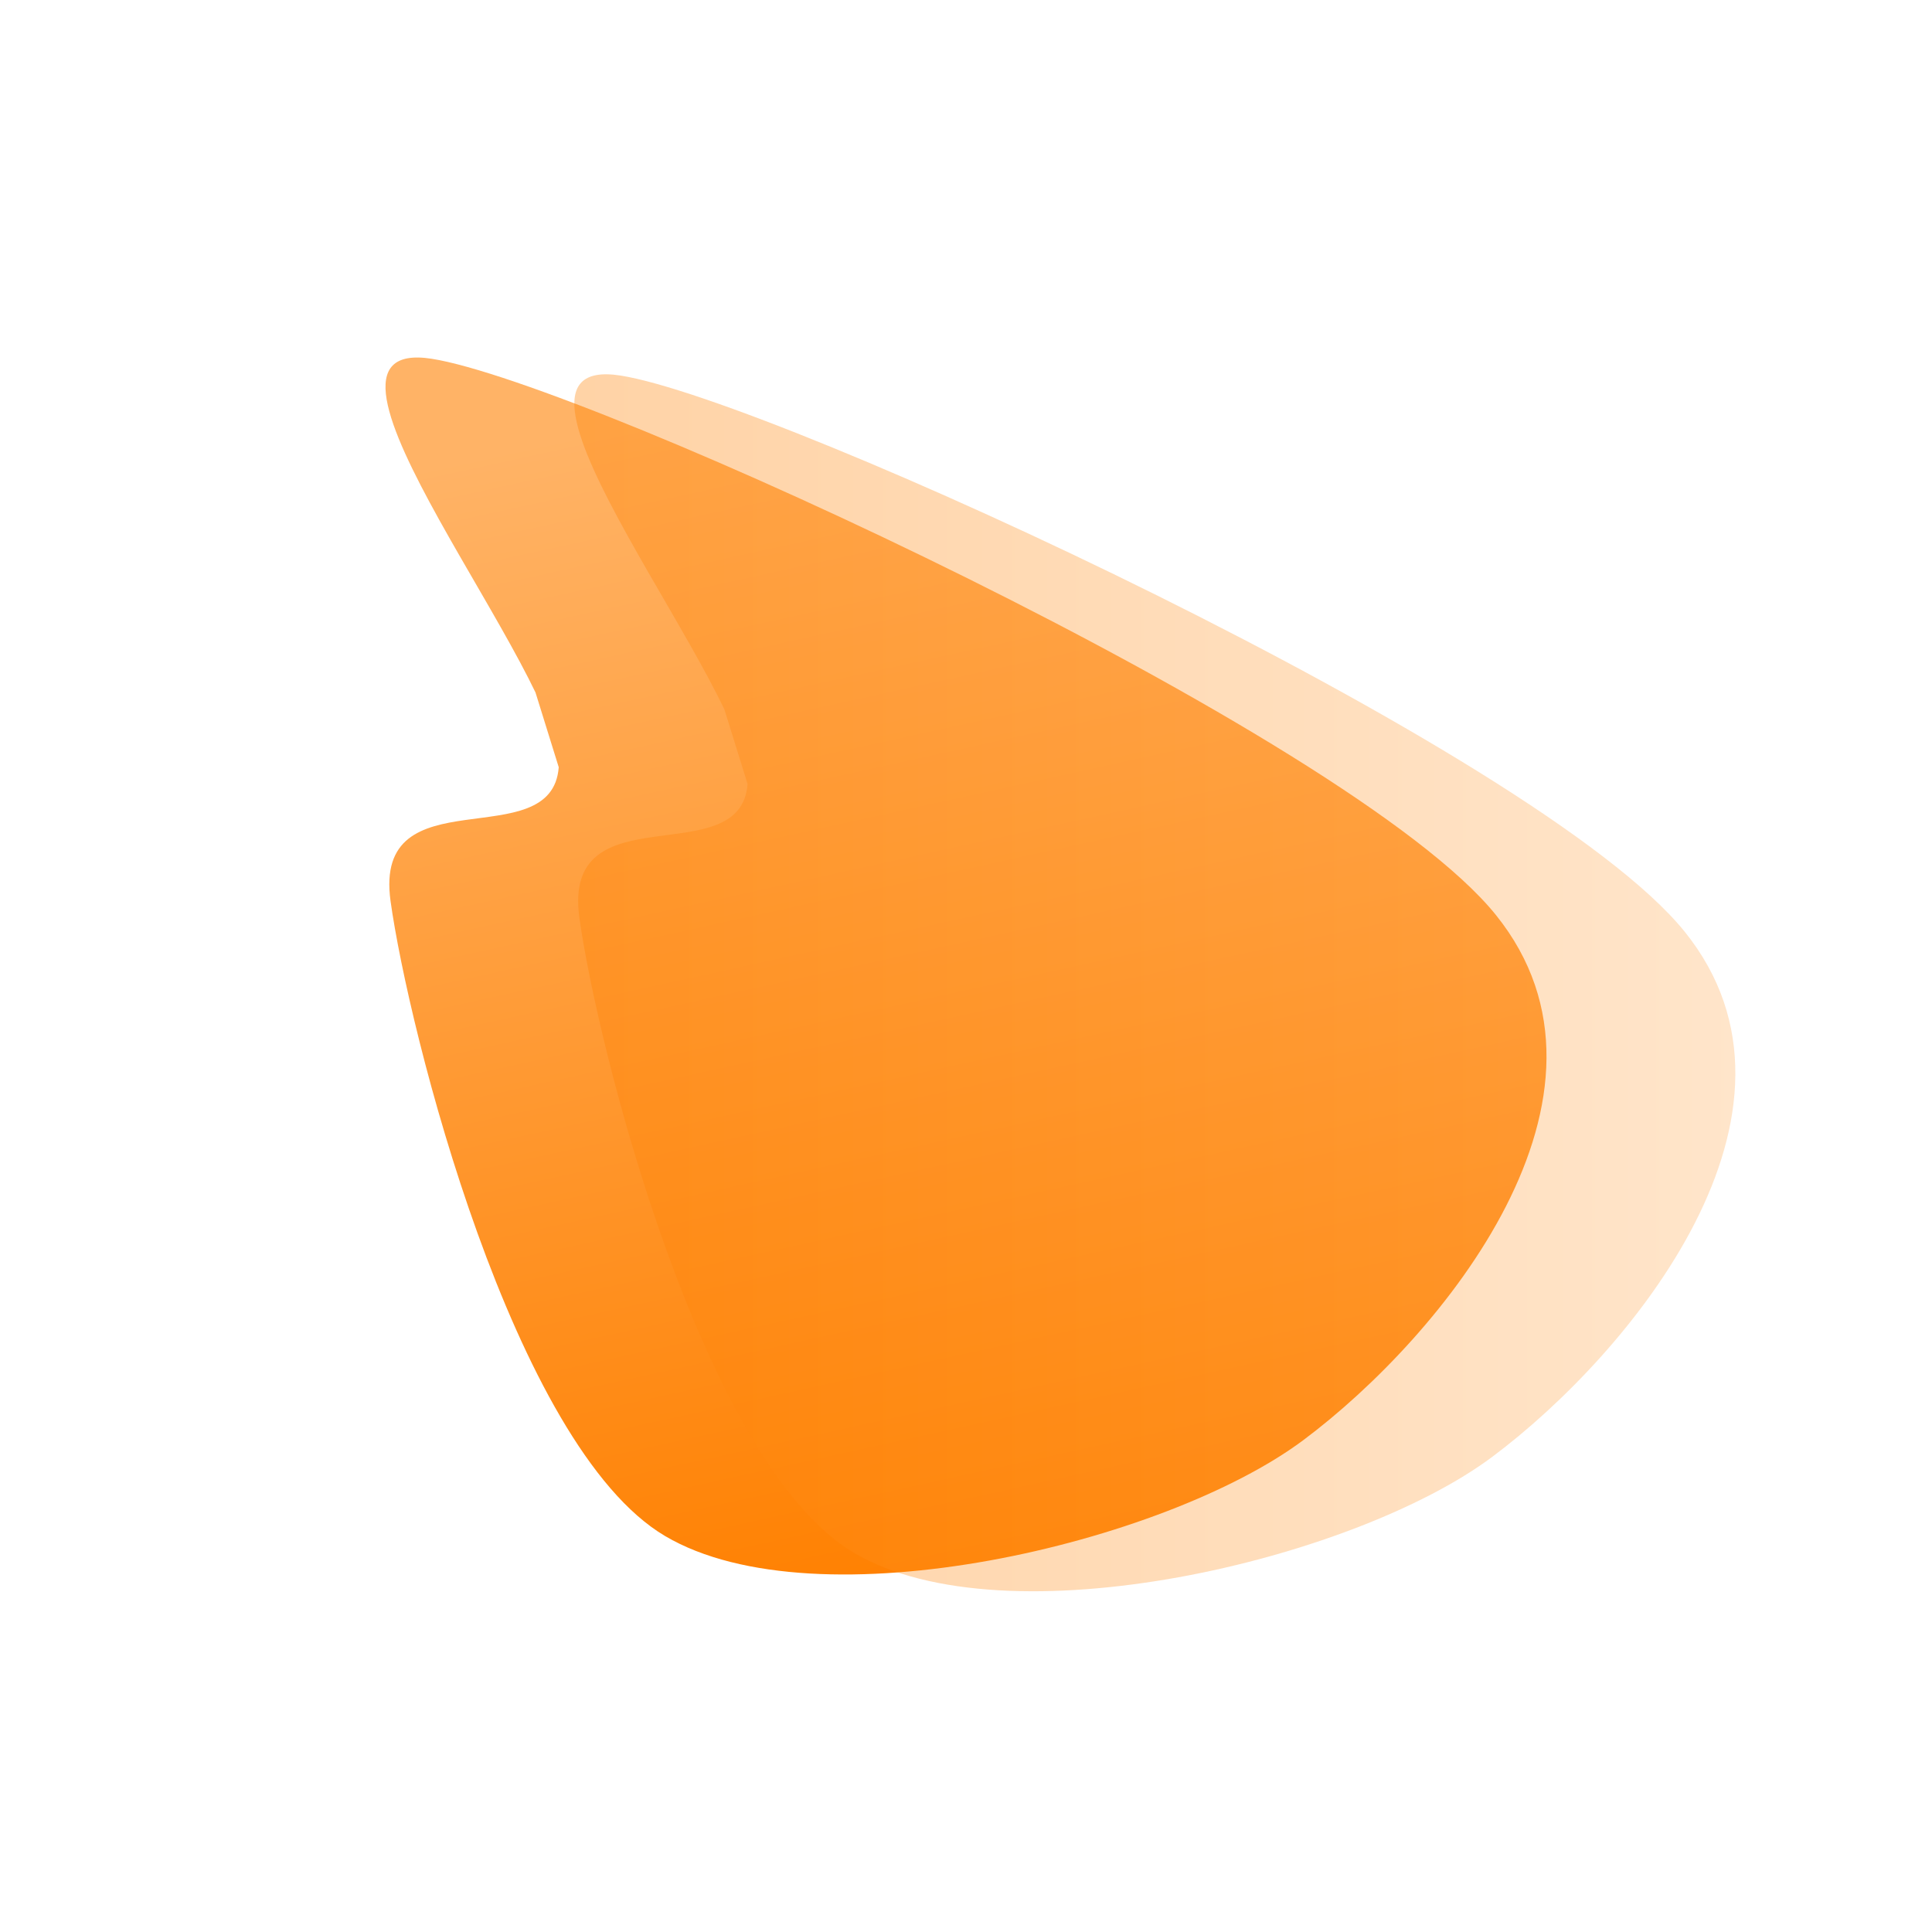
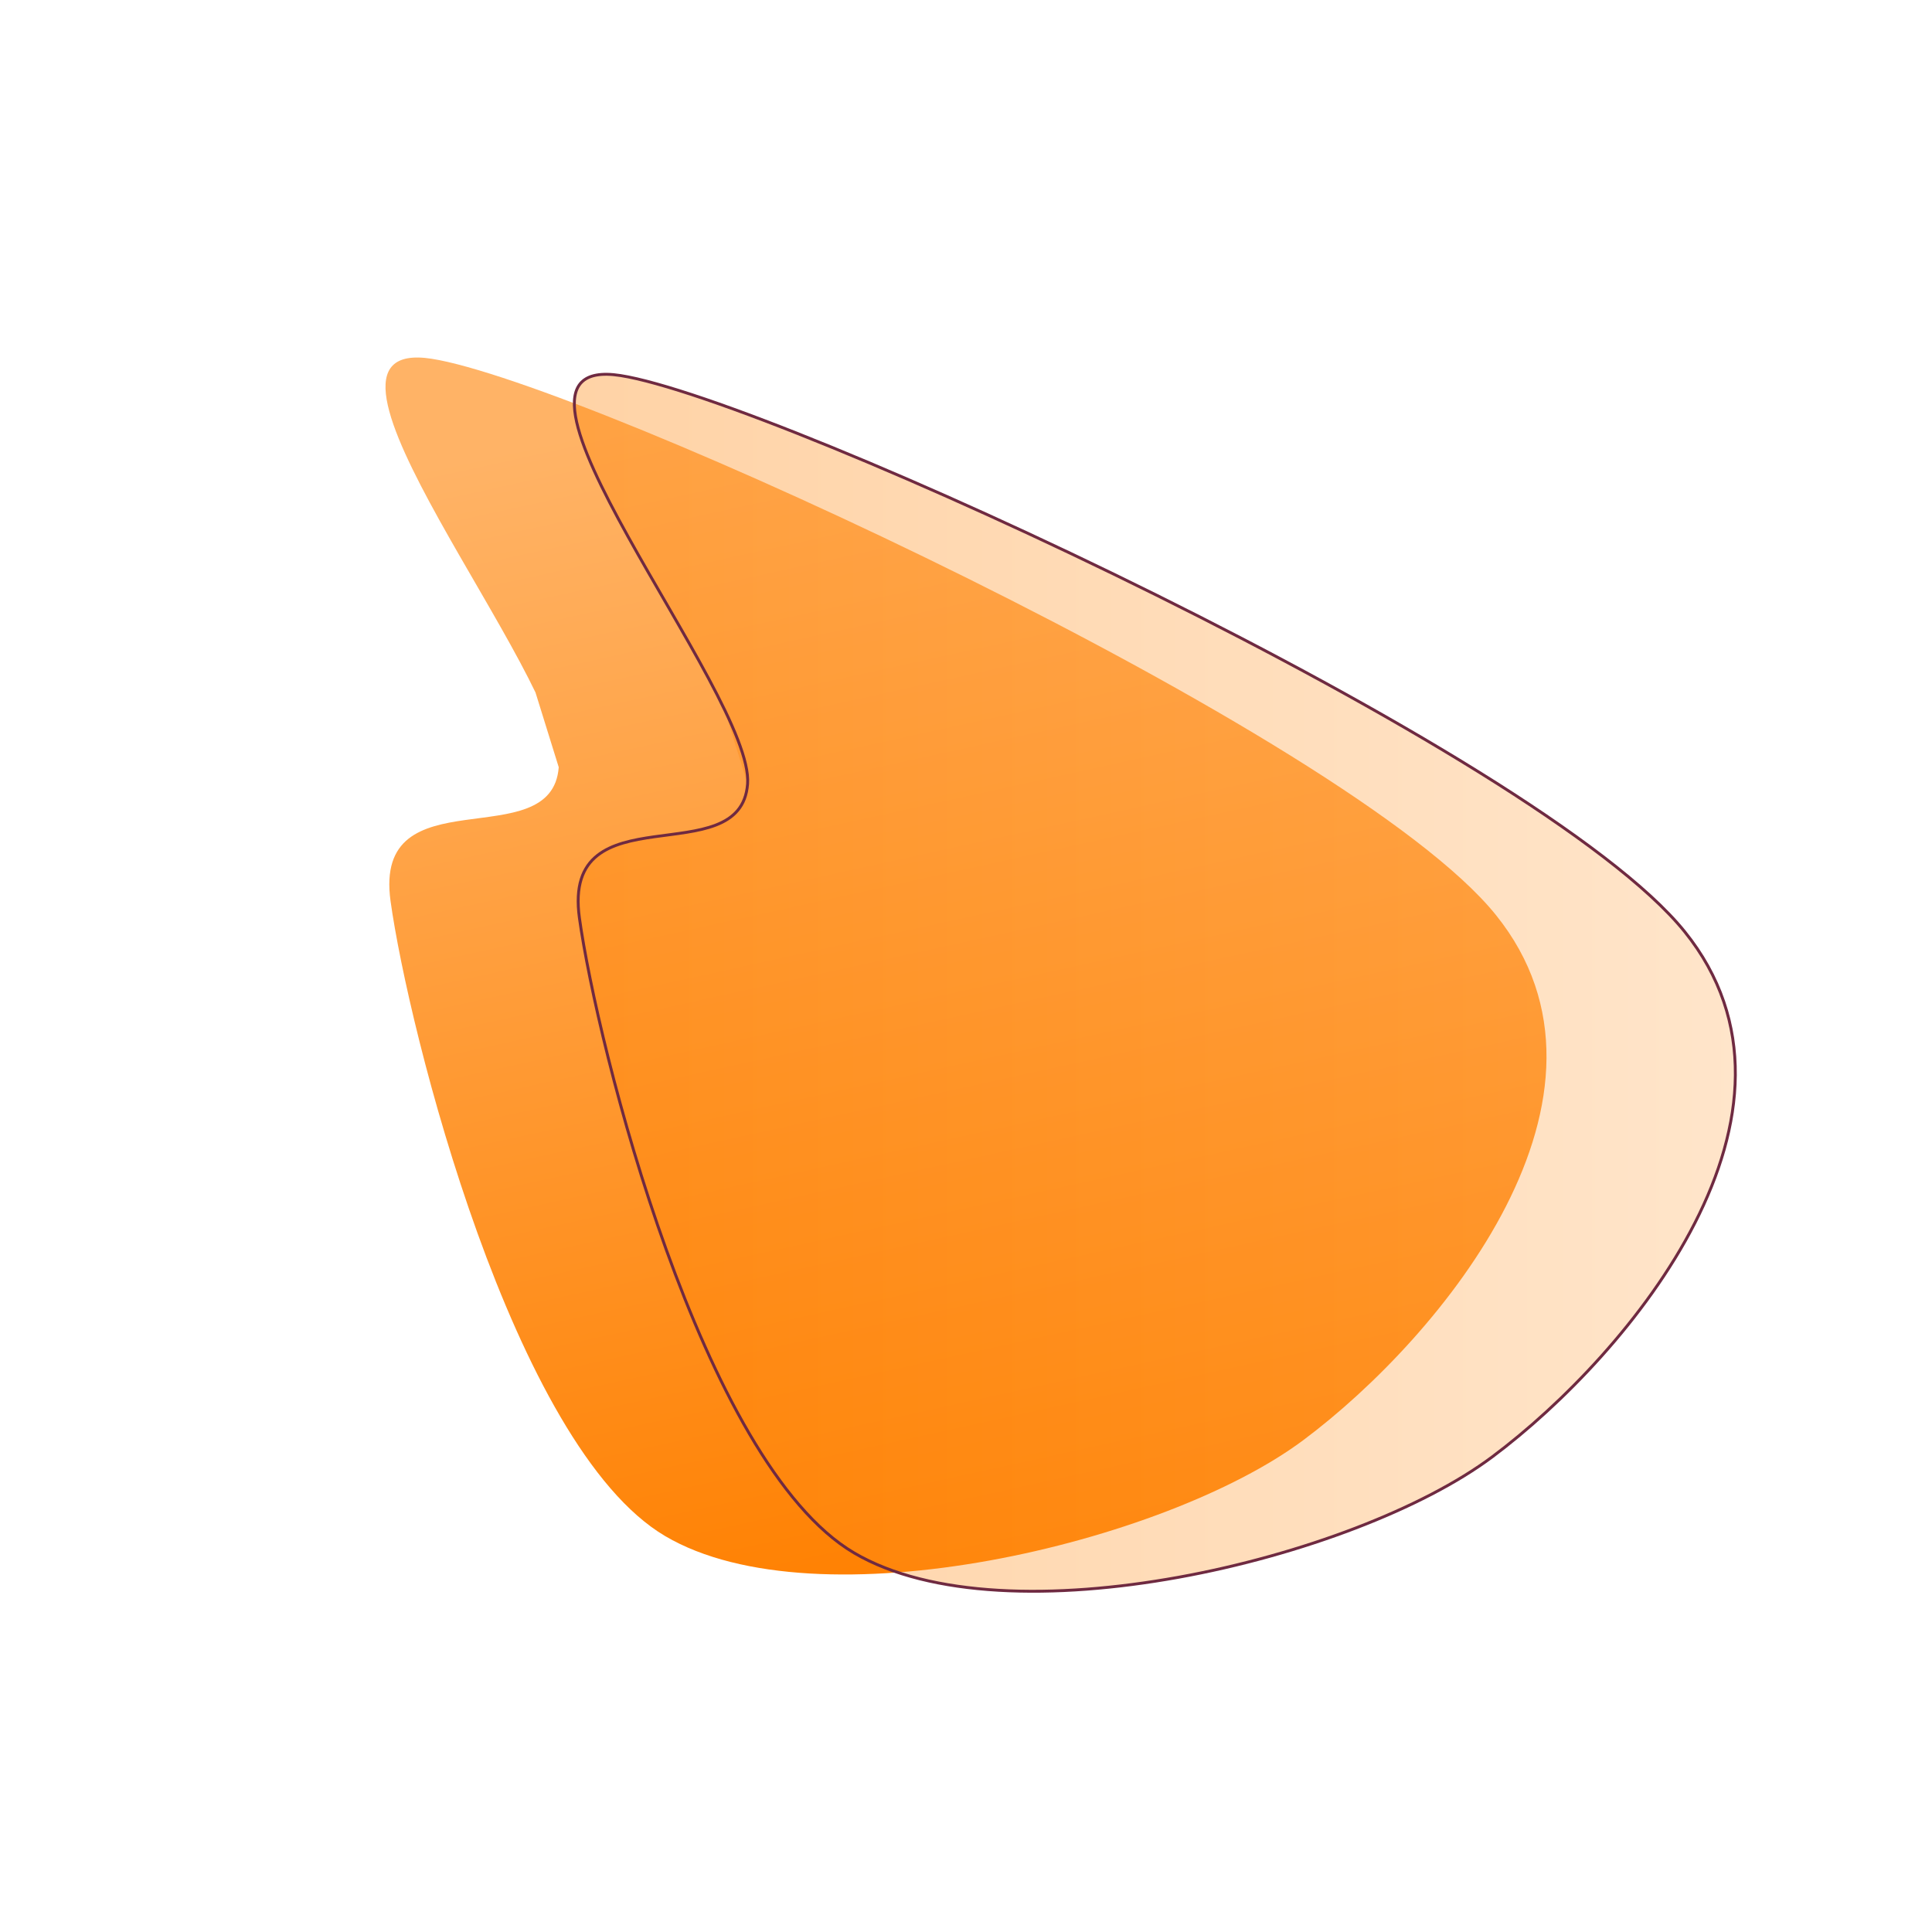
<svg xmlns="http://www.w3.org/2000/svg" version="1.1" viewBox="0 0 600 600">
  <path d="M143.504,161.811C145.866,130.709,46.063,12.795,99.803,21.26C153.543,29.724,415.945,150.591,465.945,212.598C515.945,274.606,447.441,357.677,399.803,393.307C352.165,428.937,232.48,457.283,180.118,426.378C127.756,395.472,91.732,251.968,85.63,207.874C79.528,163.78,141.142,192.913,143.504,161.811C145.866,130.709,46.063,12.795,99.803,21.26" fill="url(&quot;#SvgjsLinearGradient1000&quot;)" transform="matrix(0.9025,0,0,0.9025,44.00766,92.23354)" />
  <defs>
    <linearGradient id="SvgjsLinearGradient1000" gradientTransform="rotate(258, 0.5, 0.5)">
      <stop stop-color="hsl(30, 100%, 50%)" offset="0" />
      <stop stop-color="hsl(30, 100%, 70%)" offset="1" />
    </linearGradient>
    <linearGradient id="SvgjsLinearGradient1001">
      <stop stop-color="hsl(30, 100%, 50%)" offset="0" />
      <stop stop-color="hsl(30, 100%, 70%)" offset="1" />
    </linearGradient>
  </defs>
-   <path d="M143.504,161.811C145.866,130.709,46.063,12.795,99.803,21.26C153.543,29.724,415.945,150.591,465.945,212.598C515.945,274.606,447.441,357.677,399.803,393.307C352.165,428.937,232.48,457.283,180.118,426.378C127.756,395.472,91.732,251.968,85.63,207.874C79.528,163.78,141.142,192.913,143.504,161.811C145.866,130.709,46.063,12.795,99.803,21.26" fill-opacity="0.35" fill="url(&quot;#SvgjsLinearGradient1001&quot;)" opacity="1" stroke-opacity="1" stroke-width="0" stroke="hsl(340, 45%, 30%)" transform="matrix(0.9025,0,0,0.9025,102.6557,97.44568)" />
+   <path d="M143.504,161.811C145.866,130.709,46.063,12.795,99.803,21.26C153.543,29.724,415.945,150.591,465.945,212.598C515.945,274.606,447.441,357.677,399.803,393.307C352.165,428.937,232.48,457.283,180.118,426.378C127.756,395.472,91.732,251.968,85.63,207.874C79.528,163.78,141.142,192.913,143.504,161.811C145.866,130.709,46.063,12.795,99.803,21.26" fill-opacity="0.35" fill="url(&quot;#SvgjsLinearGradient1001&quot;)" opacity="1" stroke-opacity="1" strokeWidth="0" stroke="hsl(340, 45%, 30%)" transform="matrix(0.9025,0,0,0.9025,102.6557,97.44568)" />
</svg>
